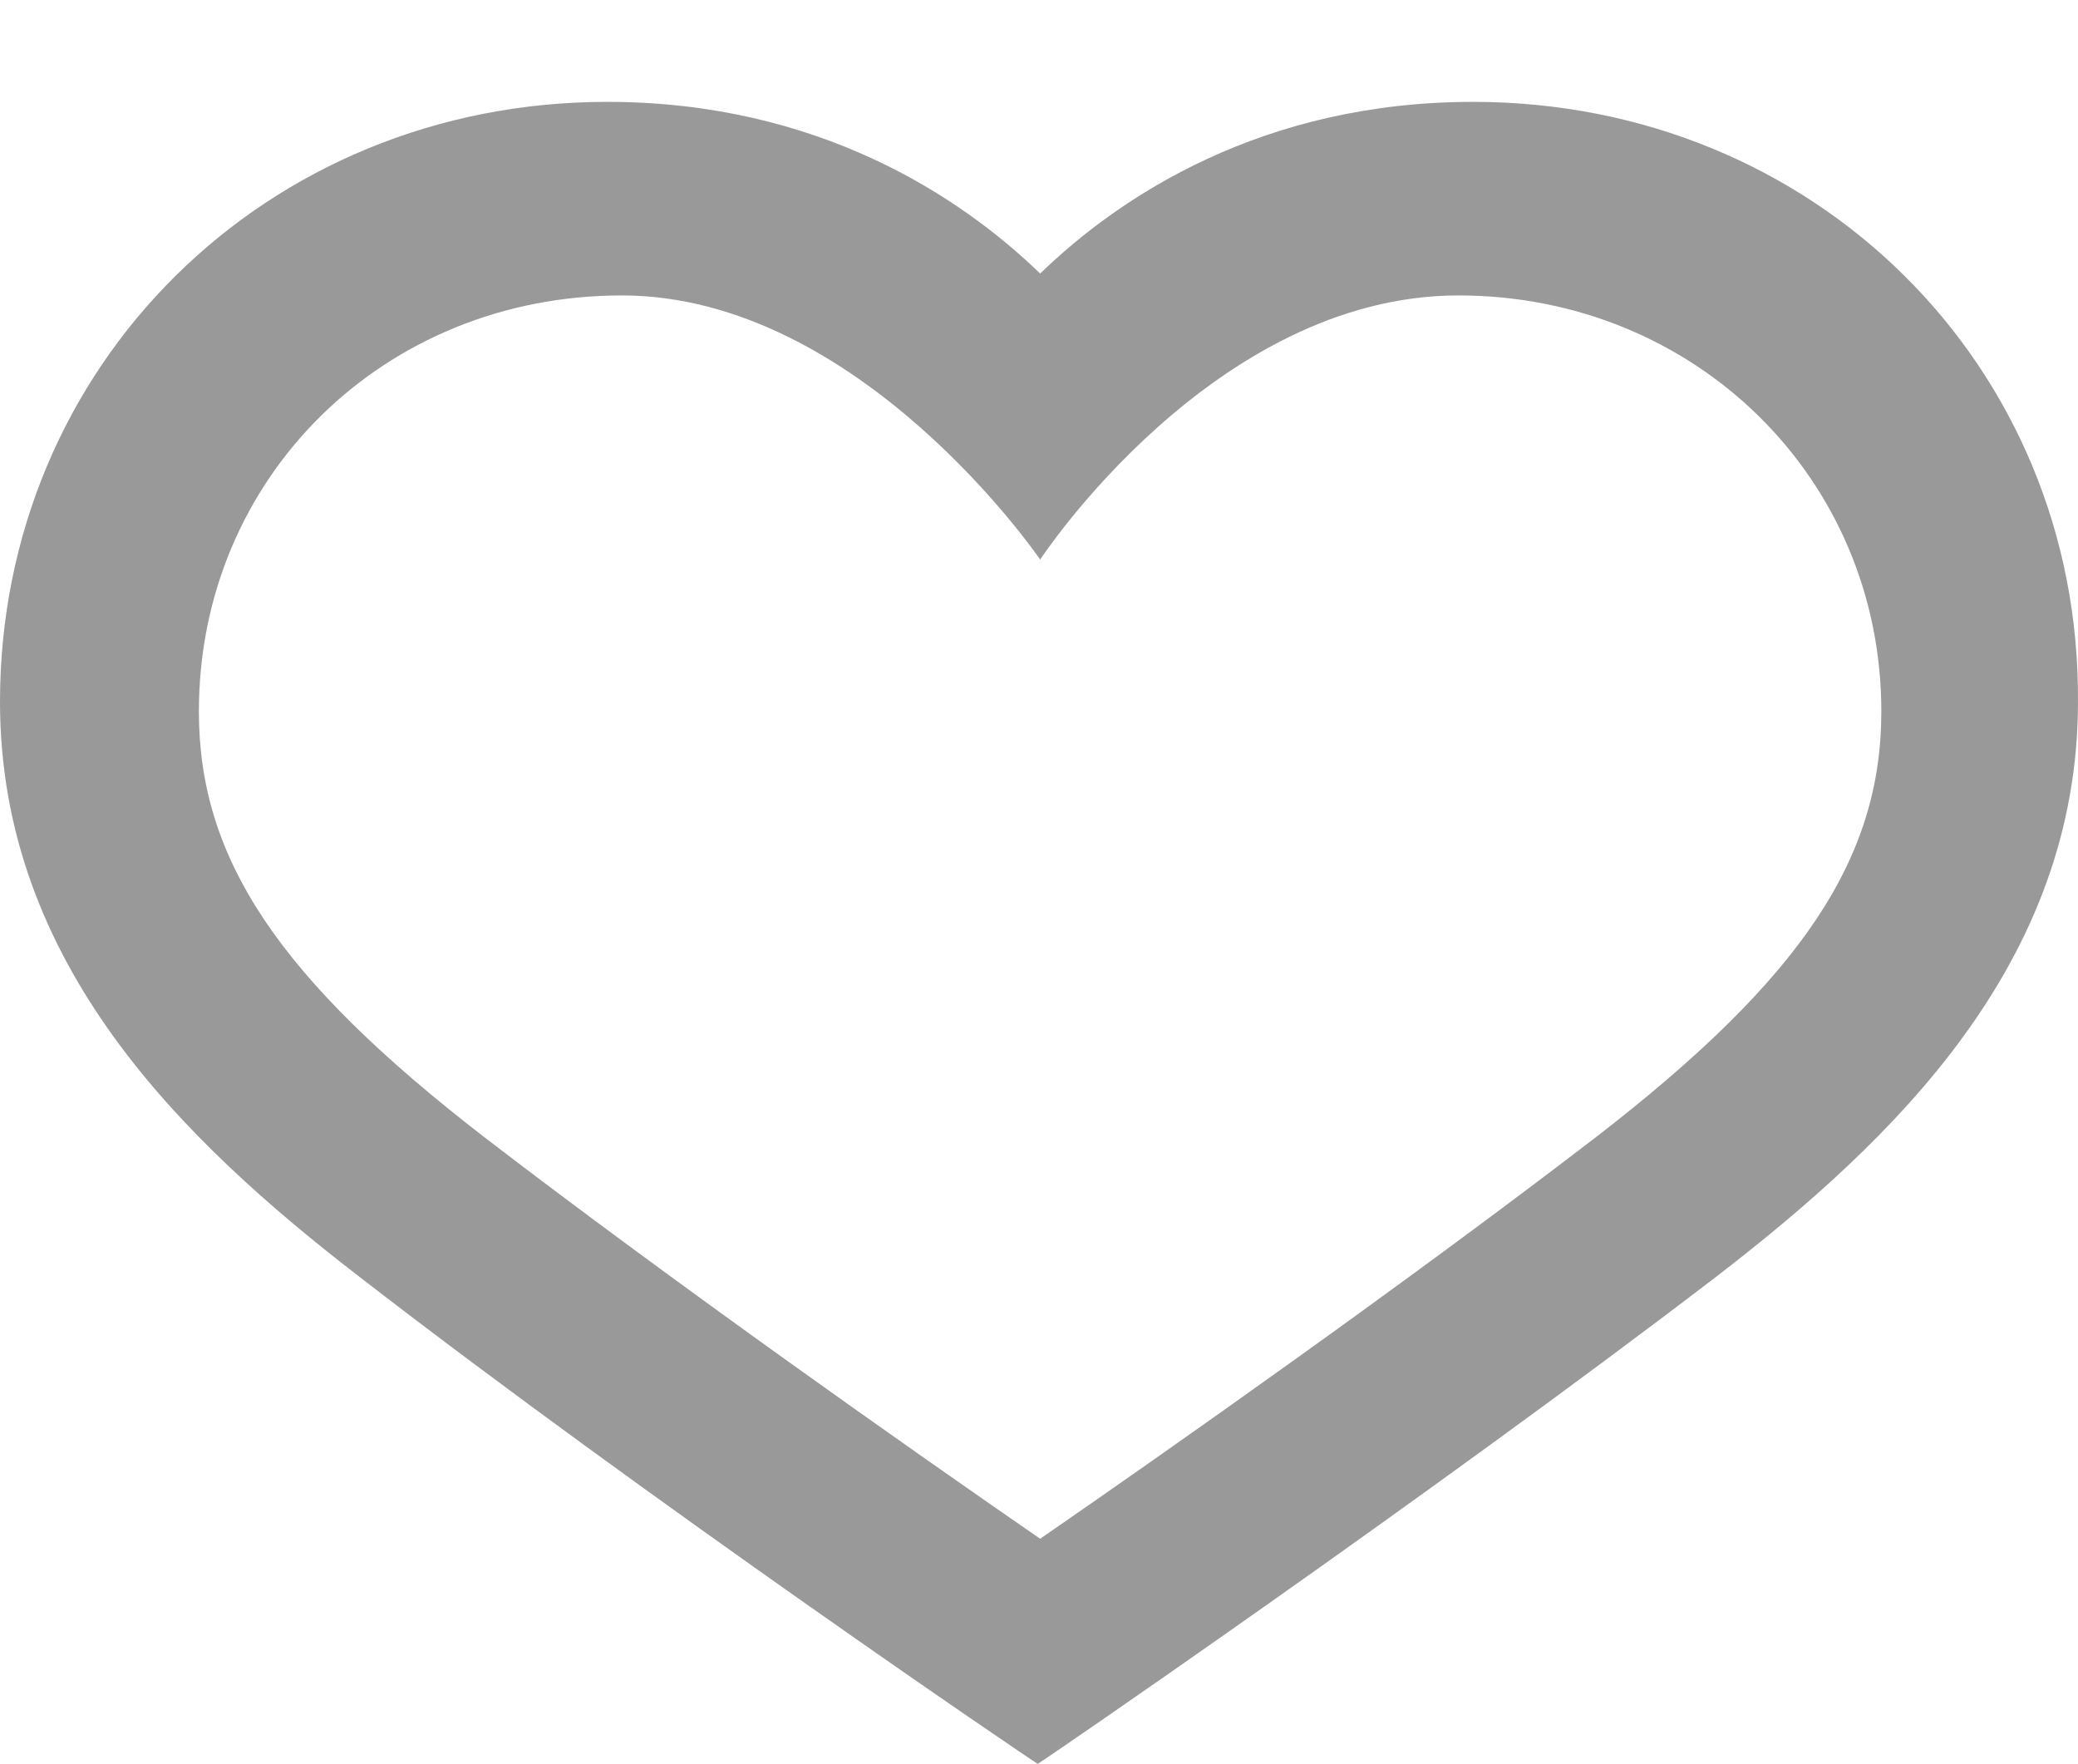
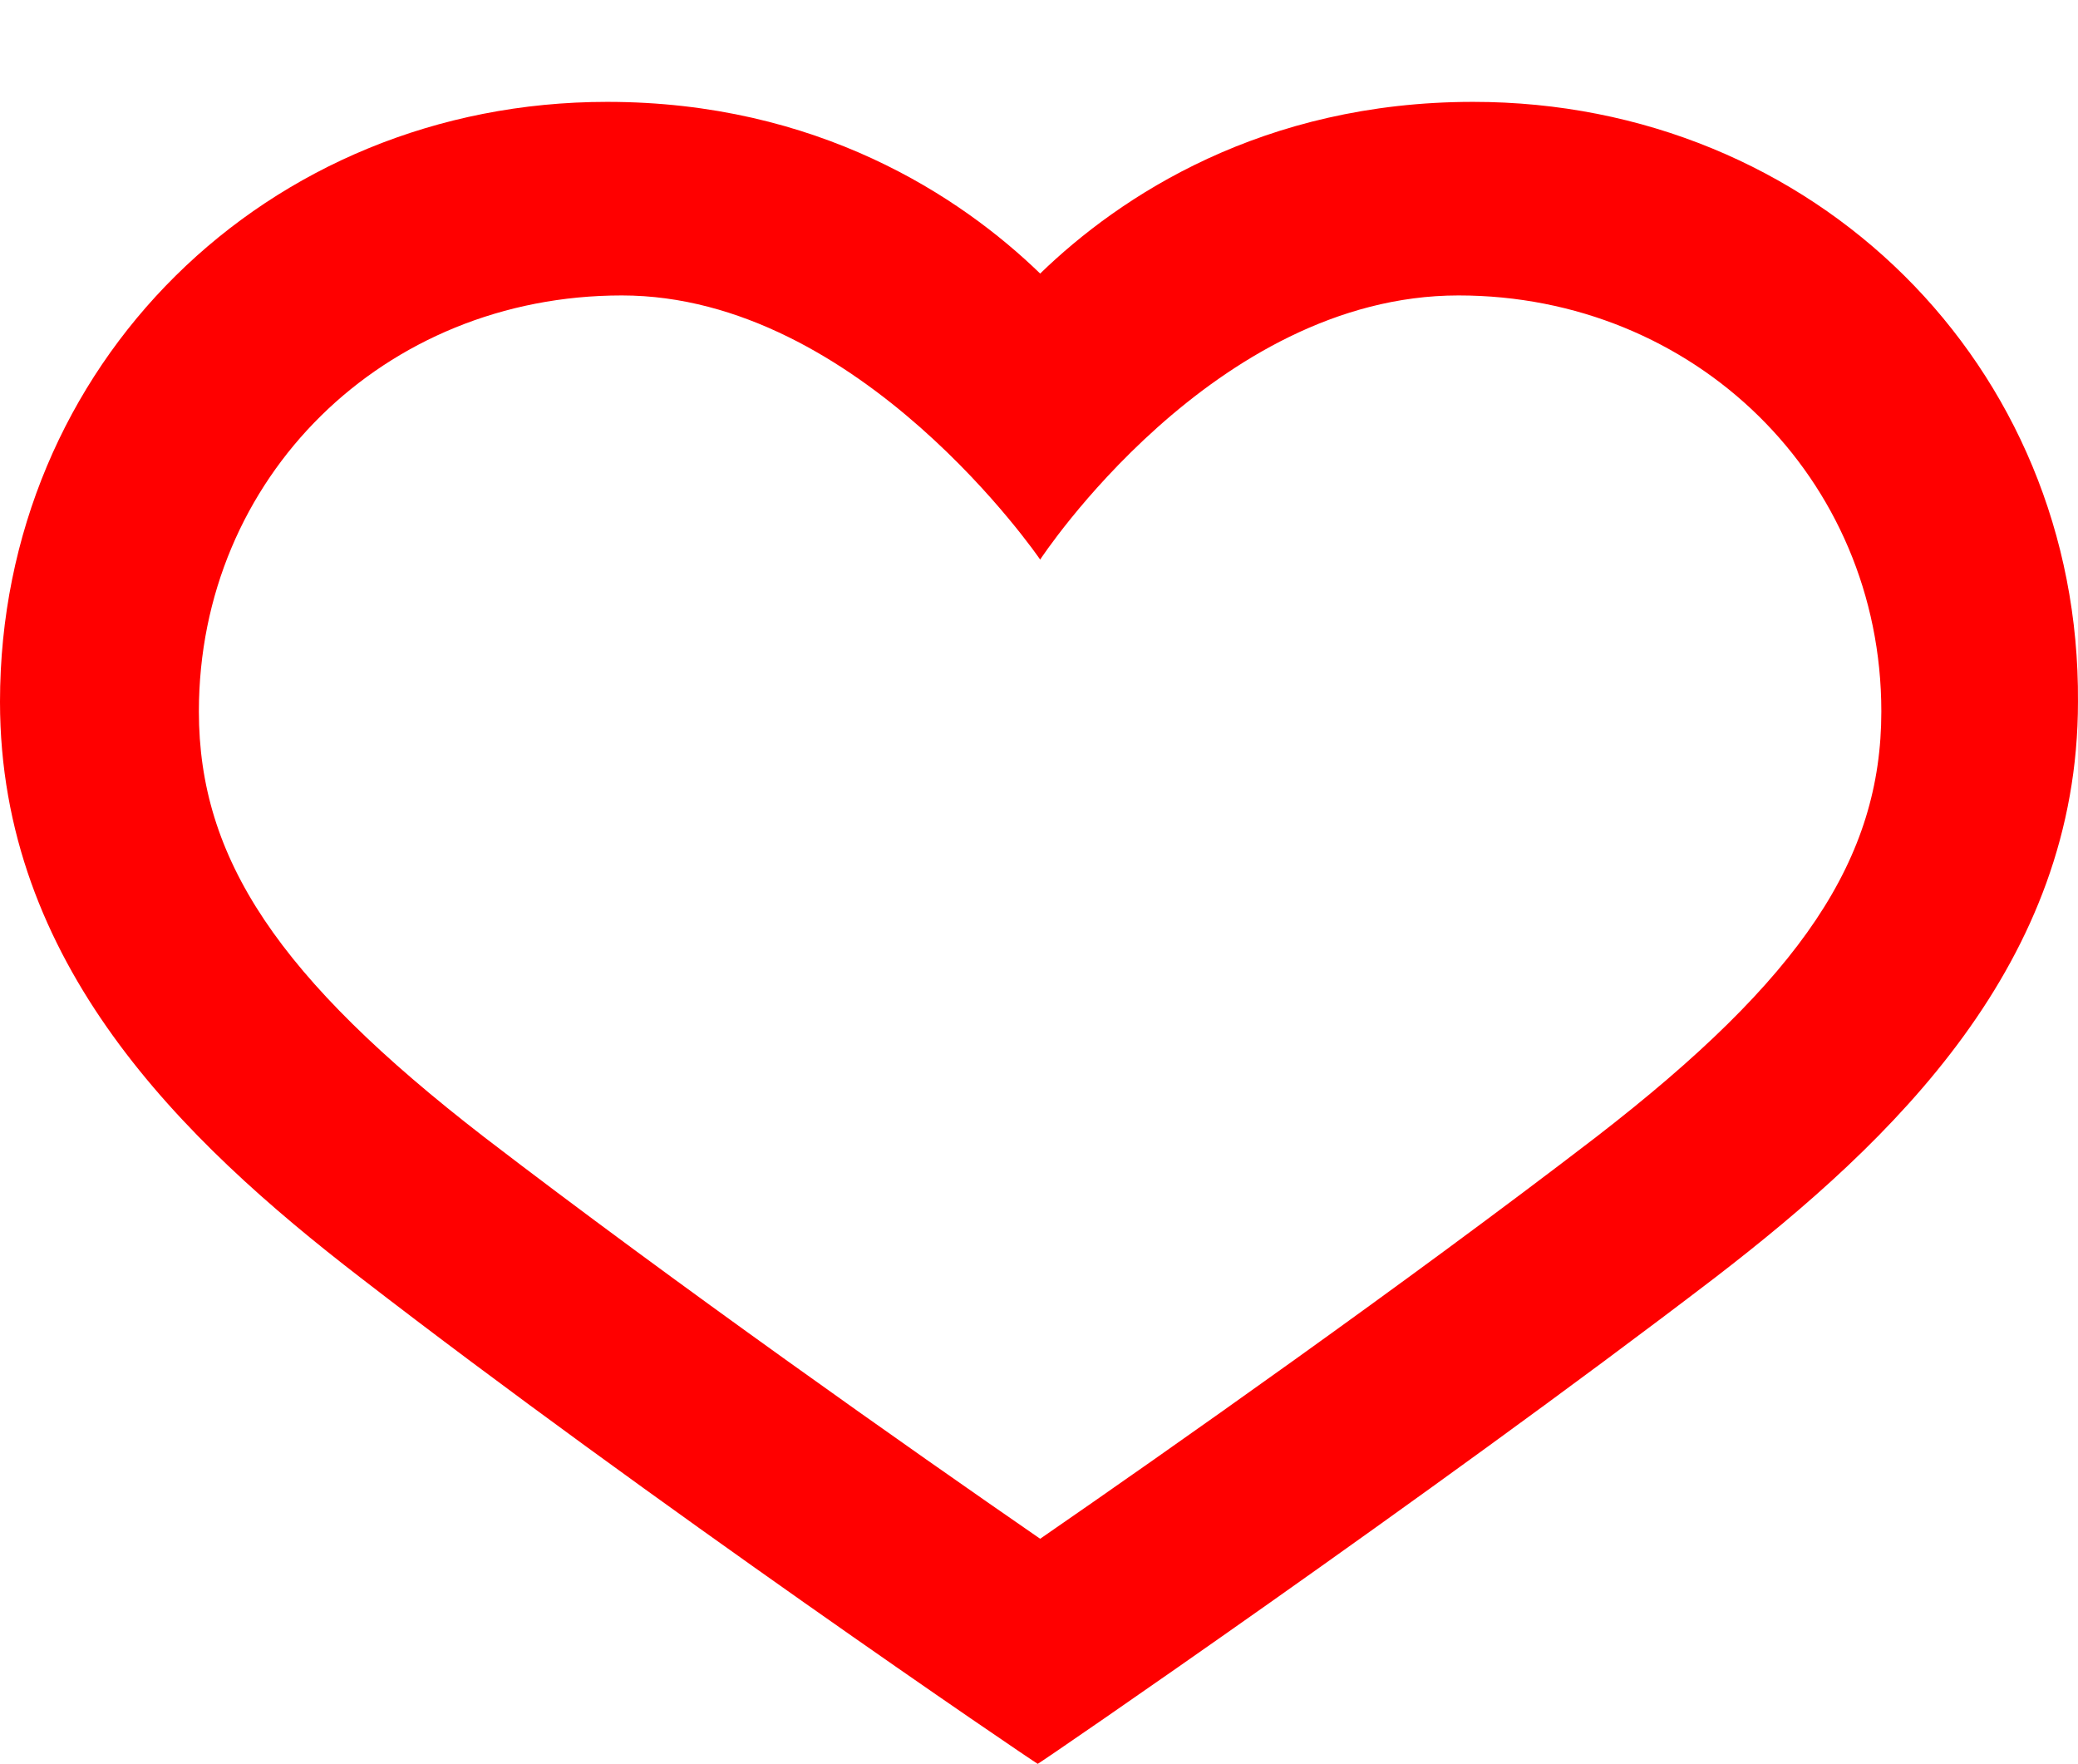
<svg xmlns="http://www.w3.org/2000/svg" version="1.1" id="Layer_1" x="0px" y="0px" width="86.545px" height="73.453px" viewBox="100.751 -4.242 86.545 73.453" enable-background="new 100.751 -4.242 86.545 73.453" xml:space="preserve">
  <path fill="#FF0000" d="M145.968,17.405" />
  <g>
-     <path fill="#999999" d="M162.105,0c-8.768,0-14.711,3.928-18.033,7.15C140.746,3.929,134.802,0,126.037,0   c-14.205,0-25.286,10.98-25.286,24.983c0,10.882,7.554,18.234,15.01,23.978c11.99,9.271,28.009,20.151,28.21,20.25l0,0l0,0   c0.201-0.099,16.221-11.08,28.211-20.25c7.459-5.74,15.113-13.096,15.113-23.978C187.392,10.981,176.314,0,162.105,0z    M167.234,43.102c-7.979,6.129-17.809,13.041-23.162,16.736c-5.354-3.695-15.184-10.607-23.166-16.736   c-8.563-6.617-11.872-11.584-11.872-17.715c0-9.733,7.688-17.326,17.616-17.326c9.927,0,17.422,11,17.422,11s7.203-11,17.423-11   c9.827,0,17.61,7.592,17.61,17.326C179.105,31.518,175.798,36.485,167.234,43.102z" />
+     <path fill="red" d="M162.105,0c-8.768,0-14.711,3.928-18.033,7.15C140.746,3.929,134.802,0,126.037,0   c-14.205,0-25.286,10.98-25.286,24.983c0,10.882,7.554,18.234,15.01,23.978c11.99,9.271,28.009,20.151,28.21,20.25l0,0l0,0   c0.201-0.099,16.221-11.08,28.211-20.25c7.459-5.74,15.113-13.096,15.113-23.978C187.392,10.981,176.314,0,162.105,0z    M167.234,43.102c-7.979,6.129-17.809,13.041-23.162,16.736c-5.354-3.695-15.184-10.607-23.166-16.736   c-8.563-6.617-11.872-11.584-11.872-17.715c0-9.733,7.688-17.326,17.616-17.326c9.927,0,17.422,11,17.422,11s7.203-11,17.423-11   c9.827,0,17.61,7.592,17.61,17.326C179.105,31.518,175.798,36.485,167.234,43.102z" />
  </g>
</svg>
